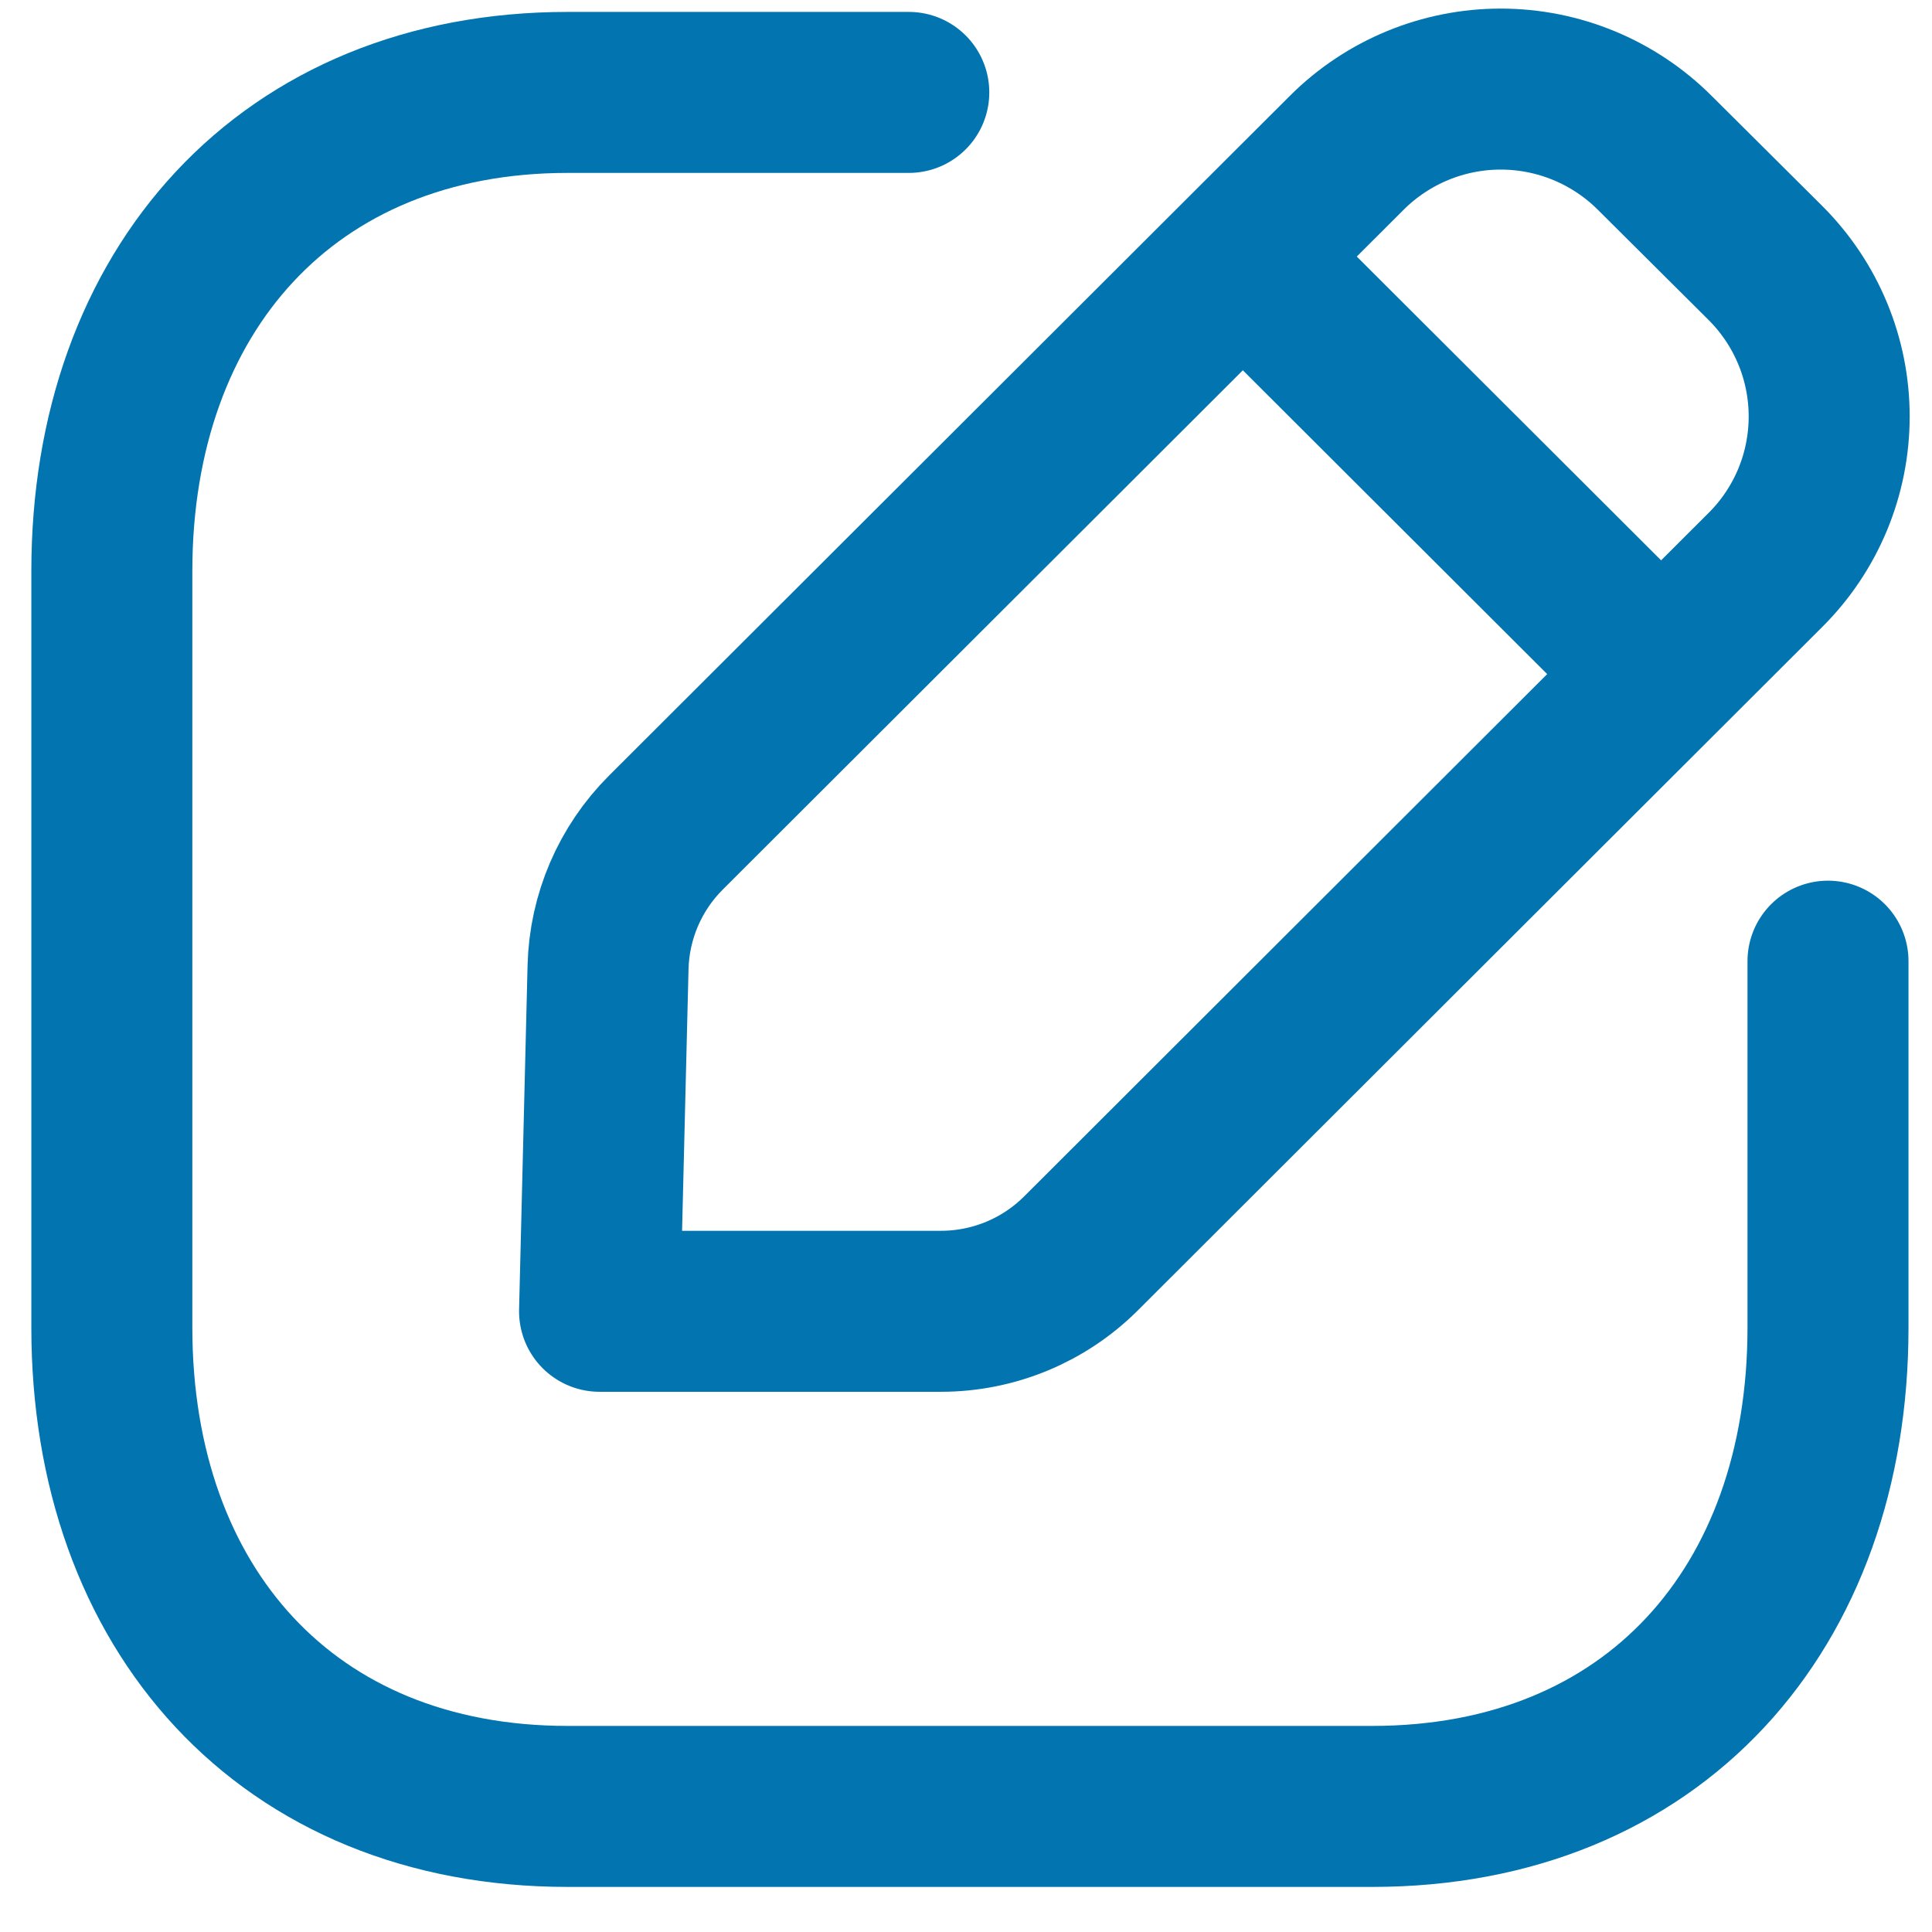
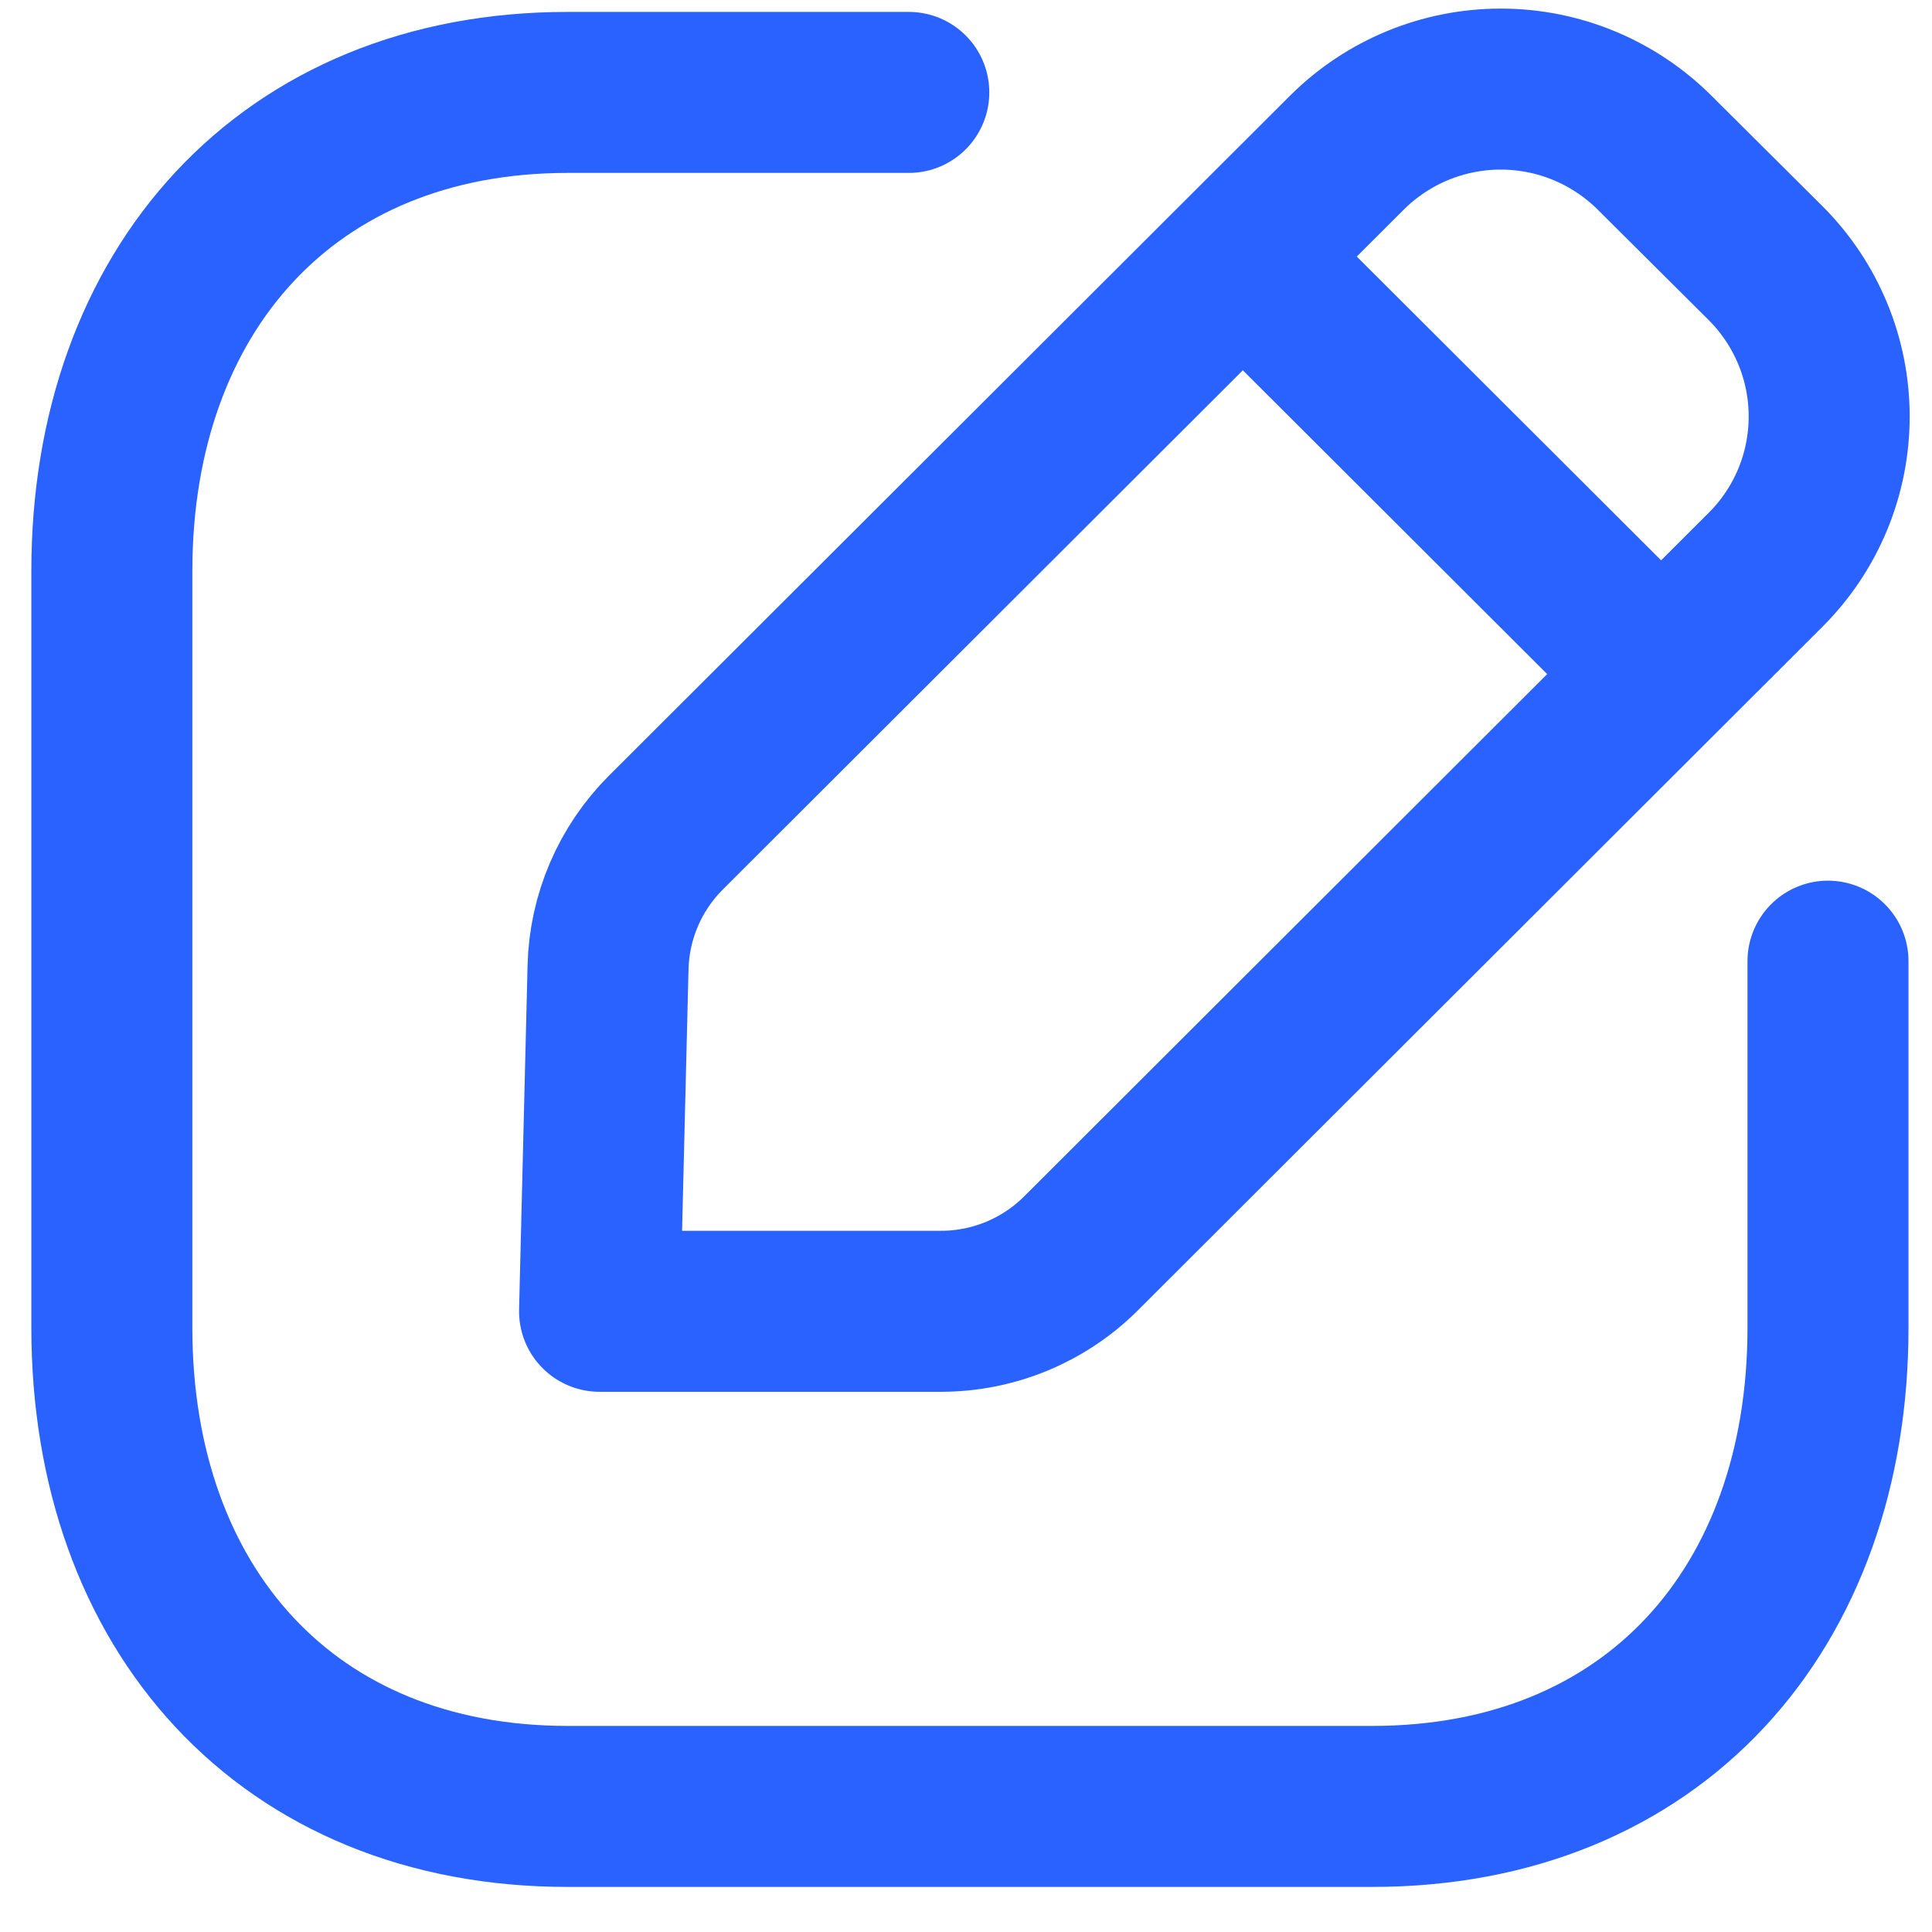
<svg xmlns="http://www.w3.org/2000/svg" width="18" height="18" viewBox="0 0 18 18" fill="none">
-   <path d="M8.467 0.861H5.289C2.68 0.861 1.042 2.707 1.042 5.32V12.37C1.042 14.984 2.672 16.83 5.289 16.83H12.784C15.404 16.83 17.031 14.984 17.031 12.37V8.955" stroke="#0275B0" stroke-width="1.5" stroke-miterlimit="10" stroke-linecap="round" stroke-linejoin="round" />
-   <path d="M6.205 7.756L12.55 1.421C12.93 1.043 13.445 0.83 13.982 0.83C14.519 0.83 15.034 1.043 15.414 1.421L16.449 2.451C16.637 2.639 16.786 2.861 16.888 3.107C16.99 3.352 17.042 3.615 17.042 3.88C17.042 4.146 16.99 4.408 16.888 4.654C16.786 4.899 16.637 5.122 16.449 5.309L10.071 11.678C9.725 12.023 9.256 12.217 8.767 12.217H5.586L5.665 9.012C5.677 8.539 5.87 8.09 6.205 7.756V7.756Z" stroke="#0275B0" stroke-width="1.5" stroke-miterlimit="10" stroke-linecap="round" stroke-linejoin="round" />
-   <path d="M11.587 2.398L15.466 6.27" stroke="#0275B0" stroke-width="1.5" stroke-miterlimit="10" stroke-linecap="round" stroke-linejoin="round" />
+   <path d="M8.467 0.861H5.289C2.68 0.861 1.042 2.707 1.042 5.32V12.37C1.042 14.984 2.672 16.83 5.289 16.83H12.784C15.404 16.83 17.031 14.984 17.031 12.37V8.955" stroke="#2962FF" stroke-width="1.5" stroke-miterlimit="10" stroke-linecap="round" stroke-linejoin="round" />
+   <path d="M6.205 7.756L12.55 1.421C12.93 1.043 13.445 0.83 13.982 0.83C14.519 0.83 15.034 1.043 15.414 1.421L16.449 2.451C16.637 2.639 16.786 2.861 16.888 3.107C16.99 3.352 17.042 3.615 17.042 3.88C17.042 4.146 16.99 4.408 16.888 4.654C16.786 4.899 16.637 5.122 16.449 5.309L10.071 11.678C9.725 12.023 9.256 12.217 8.767 12.217H5.586L5.665 9.012C5.677 8.539 5.87 8.09 6.205 7.756V7.756Z" stroke="#2962FF" stroke-width="1.5" stroke-miterlimit="10" stroke-linecap="round" stroke-linejoin="round" />
+   <path d="M11.587 2.398L15.466 6.27" stroke="#2962FF" stroke-width="1.5" stroke-miterlimit="10" stroke-linecap="round" stroke-linejoin="round" />
</svg>
